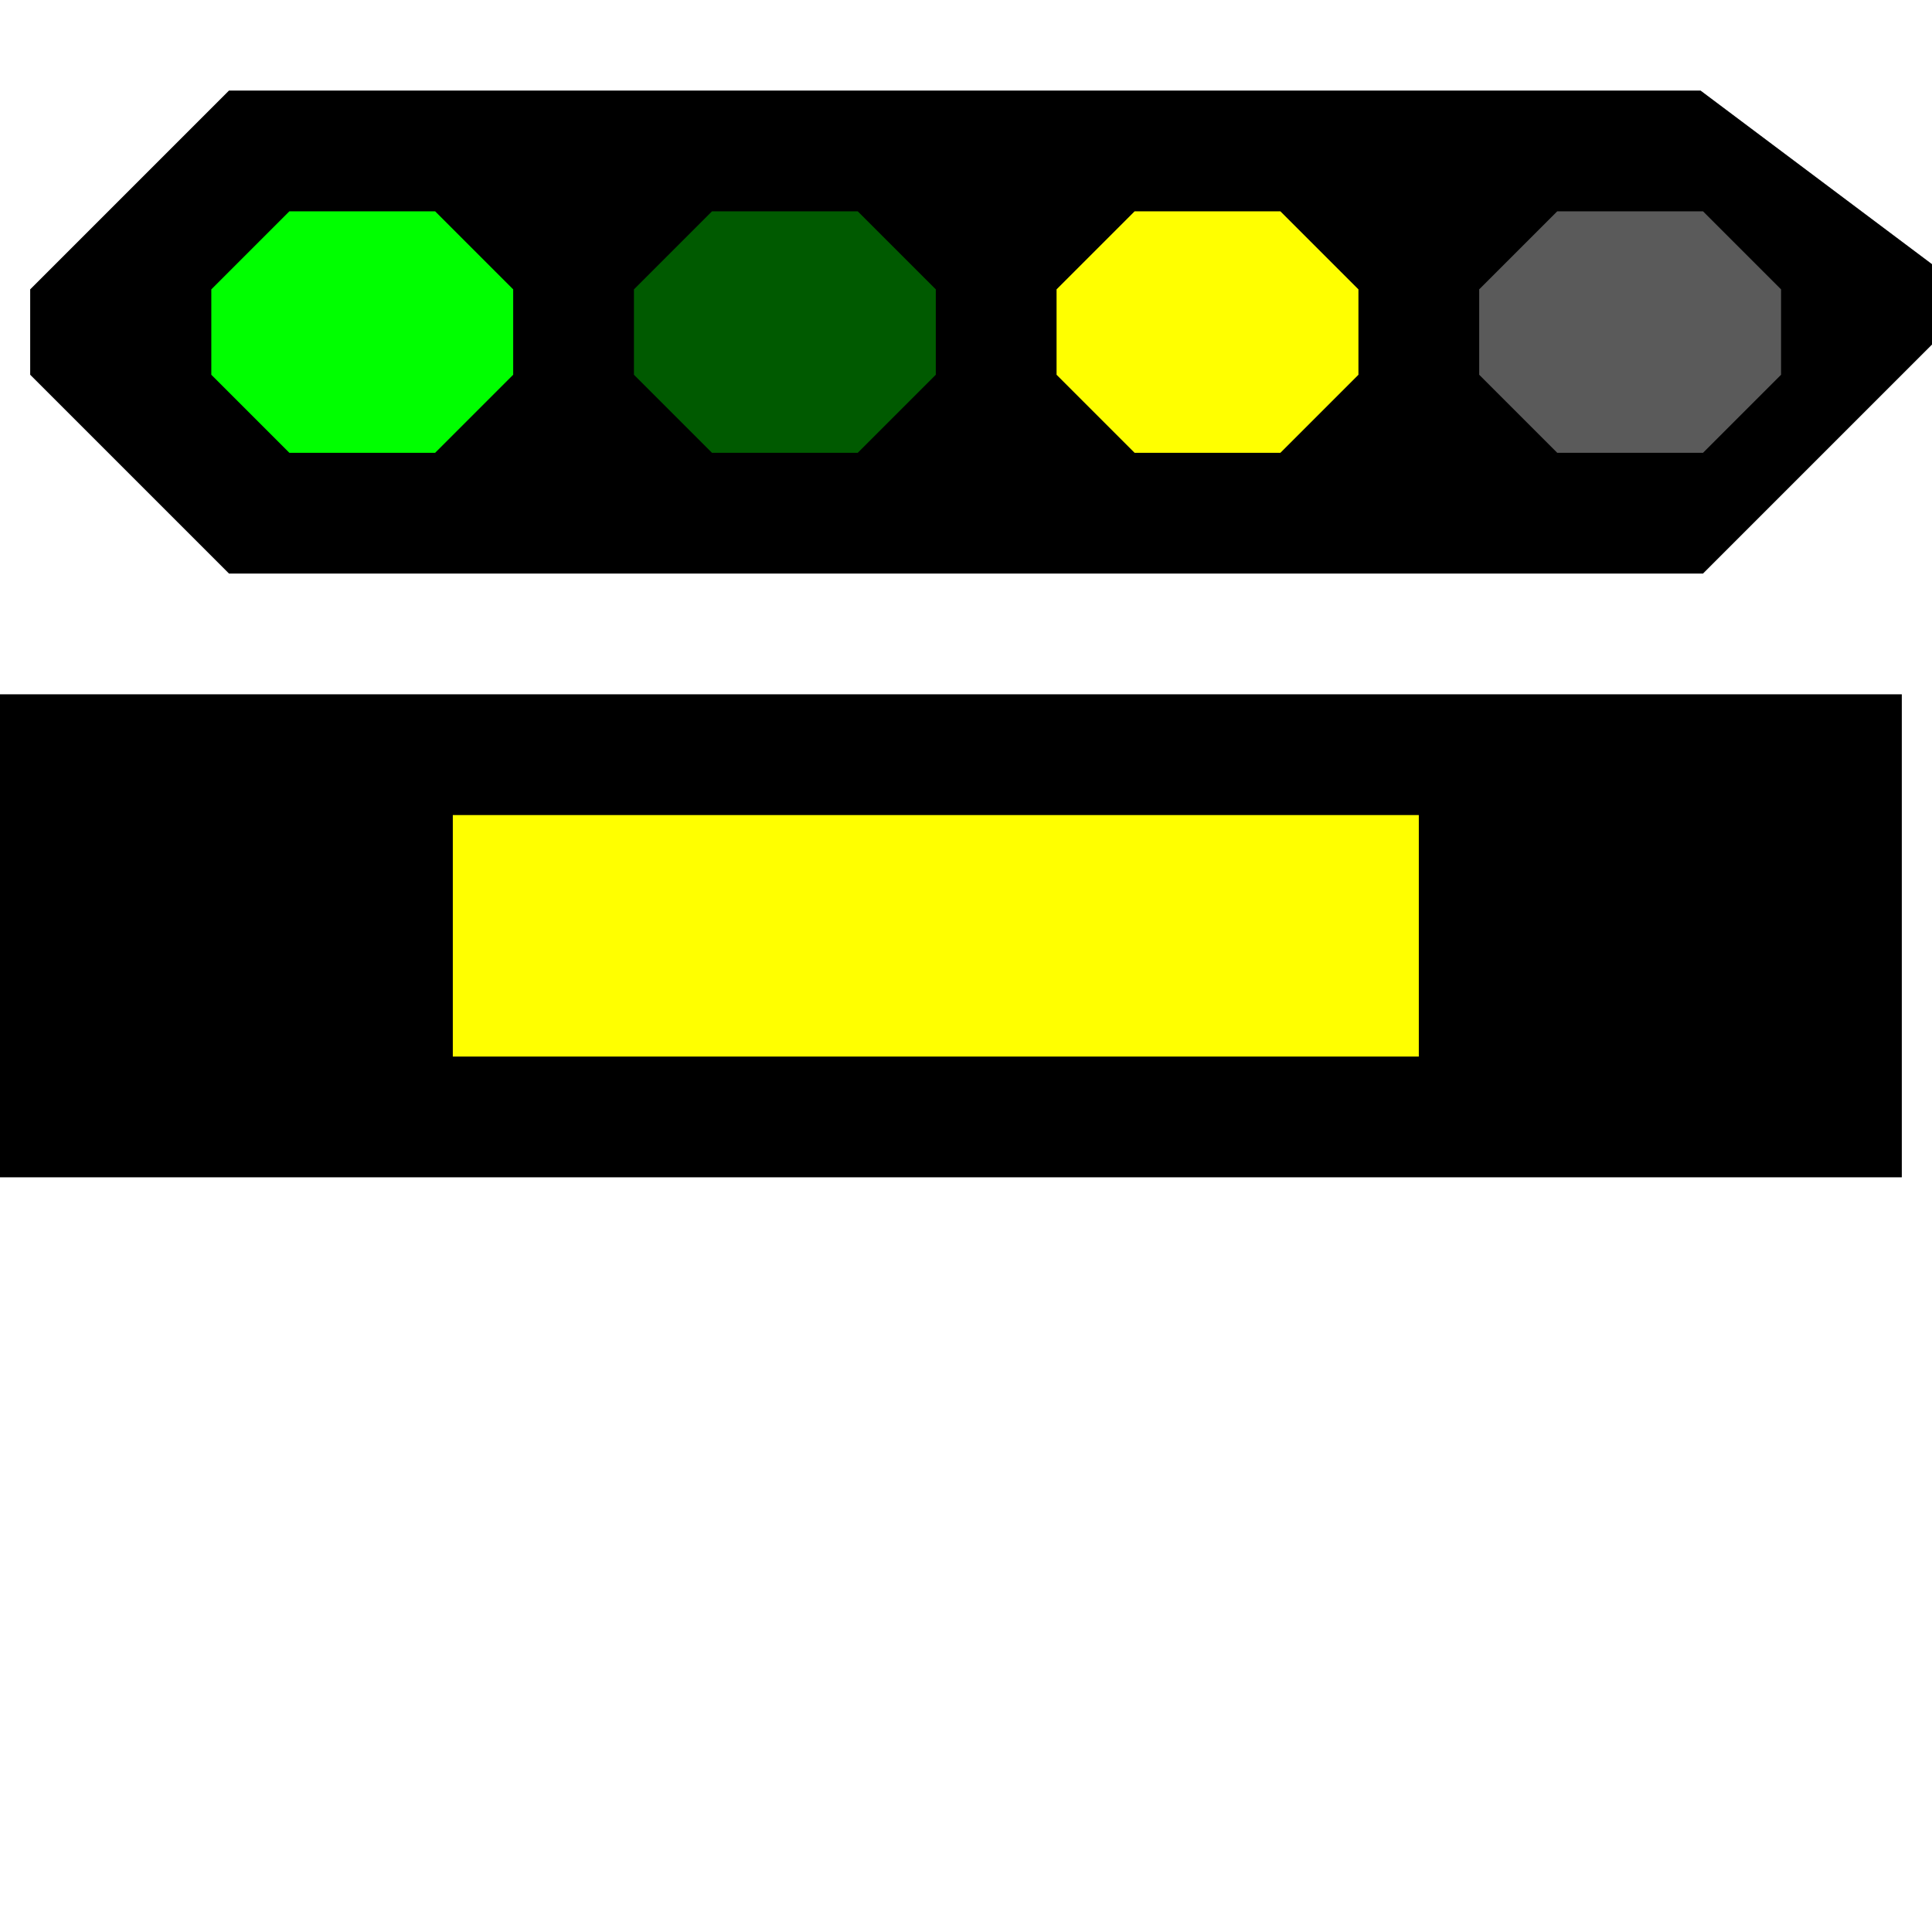
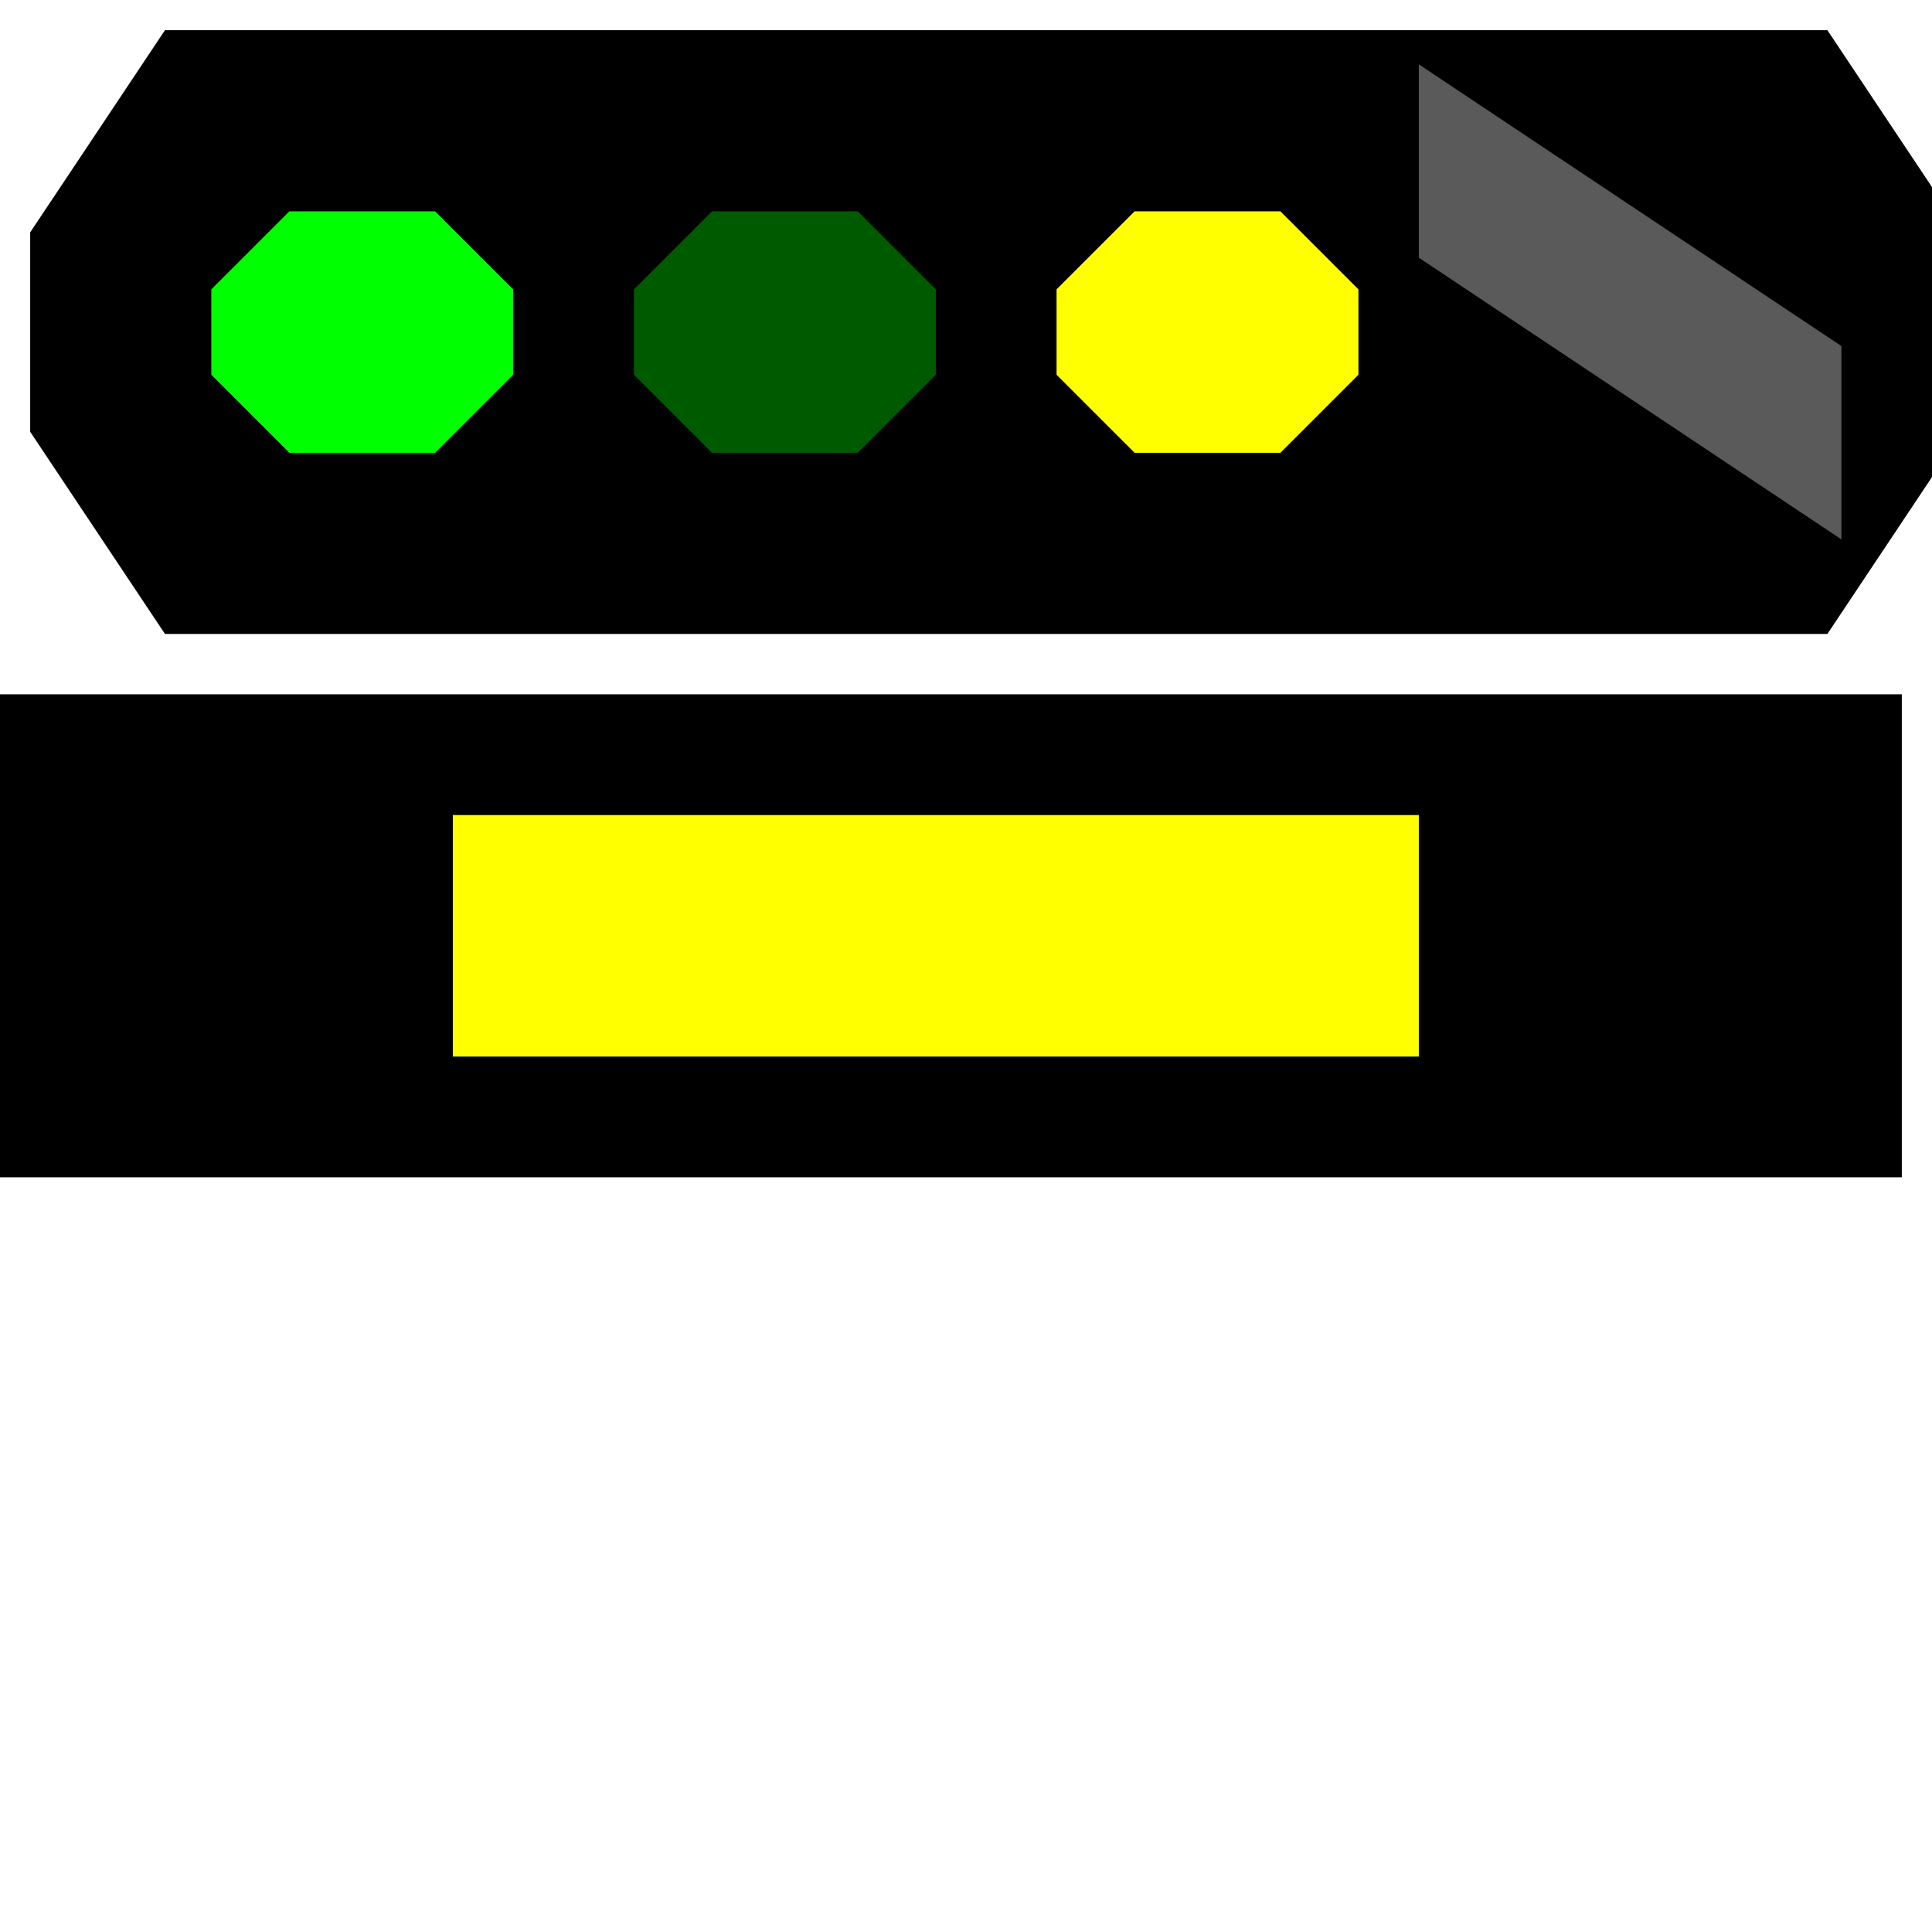
<svg width="32" height="32">
  <g>
    <path stroke="rgb(0,0,0)" fill="rgb(0,0,0)" d="M 0,12 L 31,12 L 31,19 L 0,19 z " />
    <path stroke="rgb(255,255,0)" fill="rgb(255,255,0)" d="M 8,14 L 23,14 L 23,17 L 8,17 z " />
-     <path stroke="rgb(0,0,0)" fill="rgb(0,0,0)" d="M 1,5 L 4,2 L 28,2 L 32,5 L 28,9 L 4,9 L 1,6 z " />
+     <path stroke="rgb(0,0,0)" fill="rgb(0,0,0)" d="M 1,4 L 3,1 L 30,1 L32,4 L 32,7 L 30,10 L 3,10 L 1,7 z " />
    <path stroke="rgb(0,255,0)" fill="rgb(0,255,0)" d="M 5,4 L 7,4 L 8,5 L 8,6 L 7,7 L 5,7 L 4,6 L 4,5 z " />
    <path stroke="rgb(0,90,0)" fill="rgb(0,90,0)" d="M 12,4 L 14,4 L 15,5 L 15,6 L 14,7 L 12,7 L 11,6 L 11,5 z " />
    <path stroke="rgb(255,255,0)" fill="rgb(255,255,0)" d="M 19,4 L 21,4 L 22,5 L 22,6 L 21,7 L 19,7 L 18,6 L 18,5 z " />
-     <path stroke="rgb(90,90,90)" fill="rgb(90,90,90)" d="M 26,4 L 28,4 L 29,5 L 29,6 L 28,7 L 26,7 L 25,6 L 25,5 z " />
+     <path stroke="rgb(90,90,90)" fill="rgb(90,90,90)" d="M 24,4 L 24,2 L 30,6 L 30,8 z" />
  </g>
</svg>
